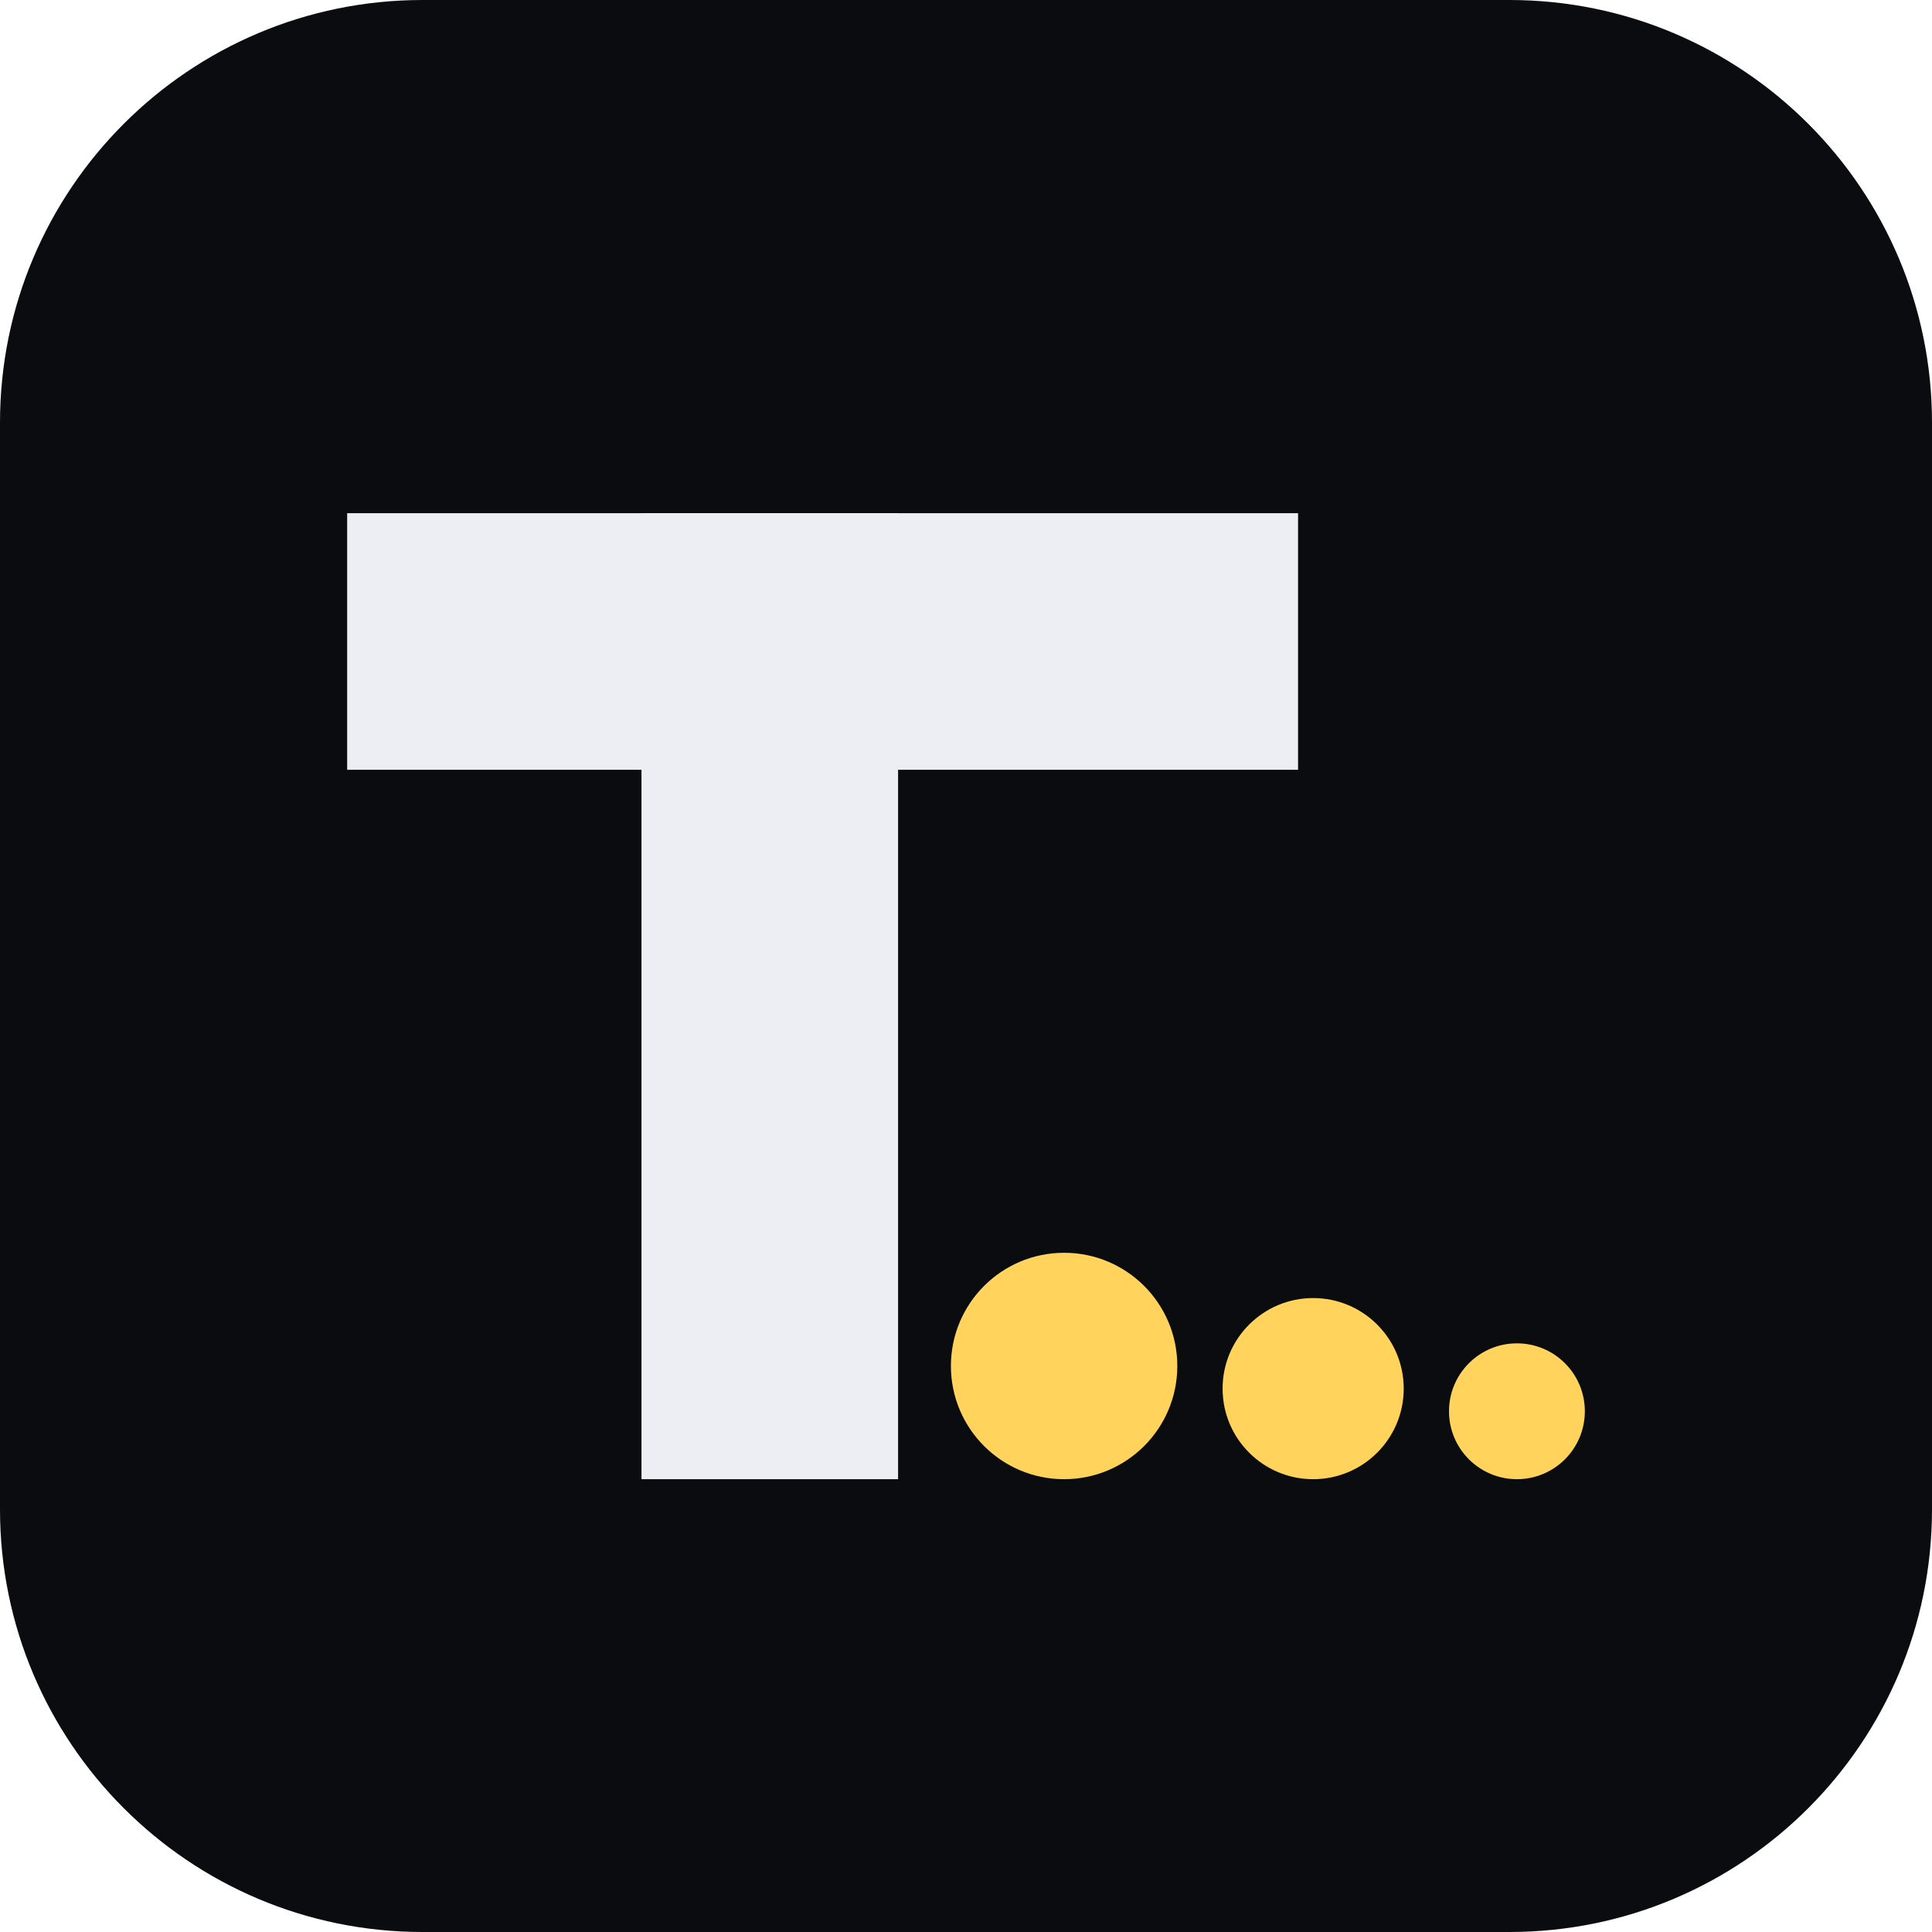
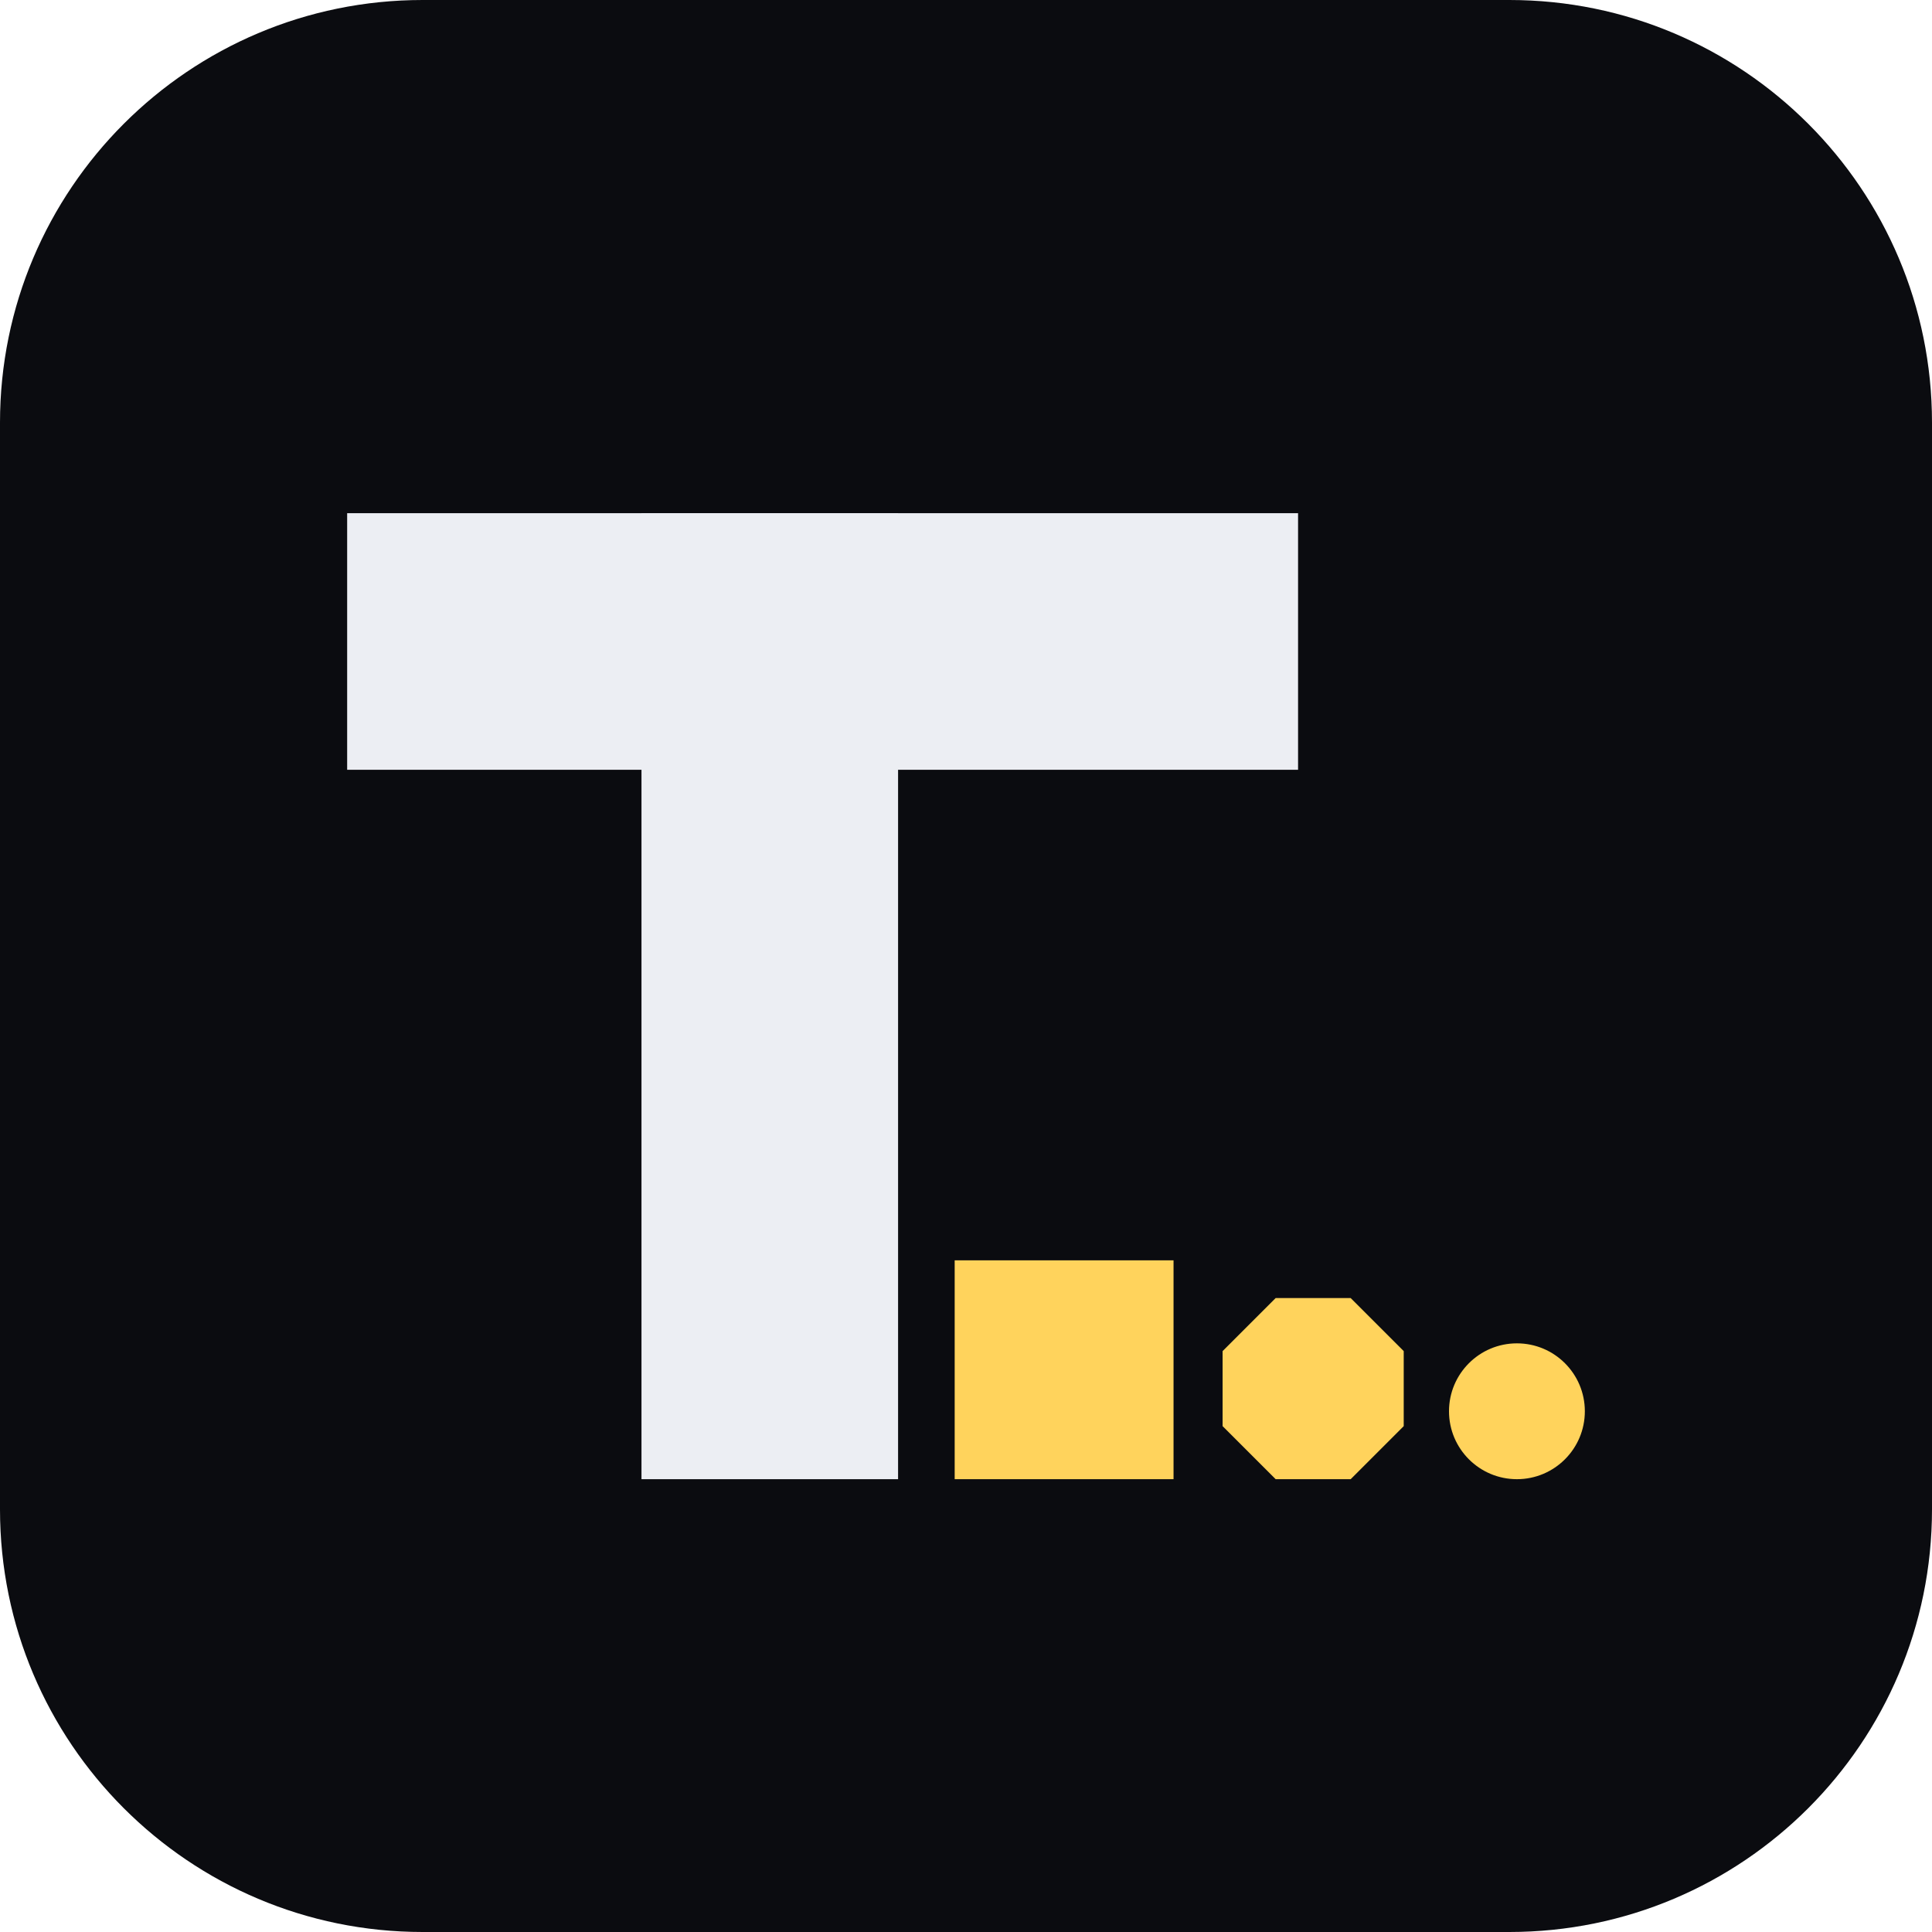
<svg xmlns="http://www.w3.org/2000/svg" viewBox="0 0 512 512">
  <rect width="512" height="512" rx="112" fill="#0b0c10" />
  <rect x="92" y="136" width="252" height="68" fill="#eceef3" />
  <rect x="170" y="136" width="68" height="256" fill="#eceef3" />
-   <circle cx="282" cy="362" r="30" fill="#ffd35c" />
-   <circle cx="348" cy="368" r="24" fill="#ffd35c" />
+   <polygon points="253.00,392.00 253.00,334.00 311.00,334.00 311.00,392.00" fill="#ffd35c" />
+   <polygon points="338.06,392.00 324.00,377.94 324.00,358.06 338.06,344.00 357.94,344.00 372.00,358.06 372.00,377.94 357.94,392.00" fill="#ffd35c" />
  <circle cx="402" cy="374" r="18" fill="#ffd35c" />
</svg>
